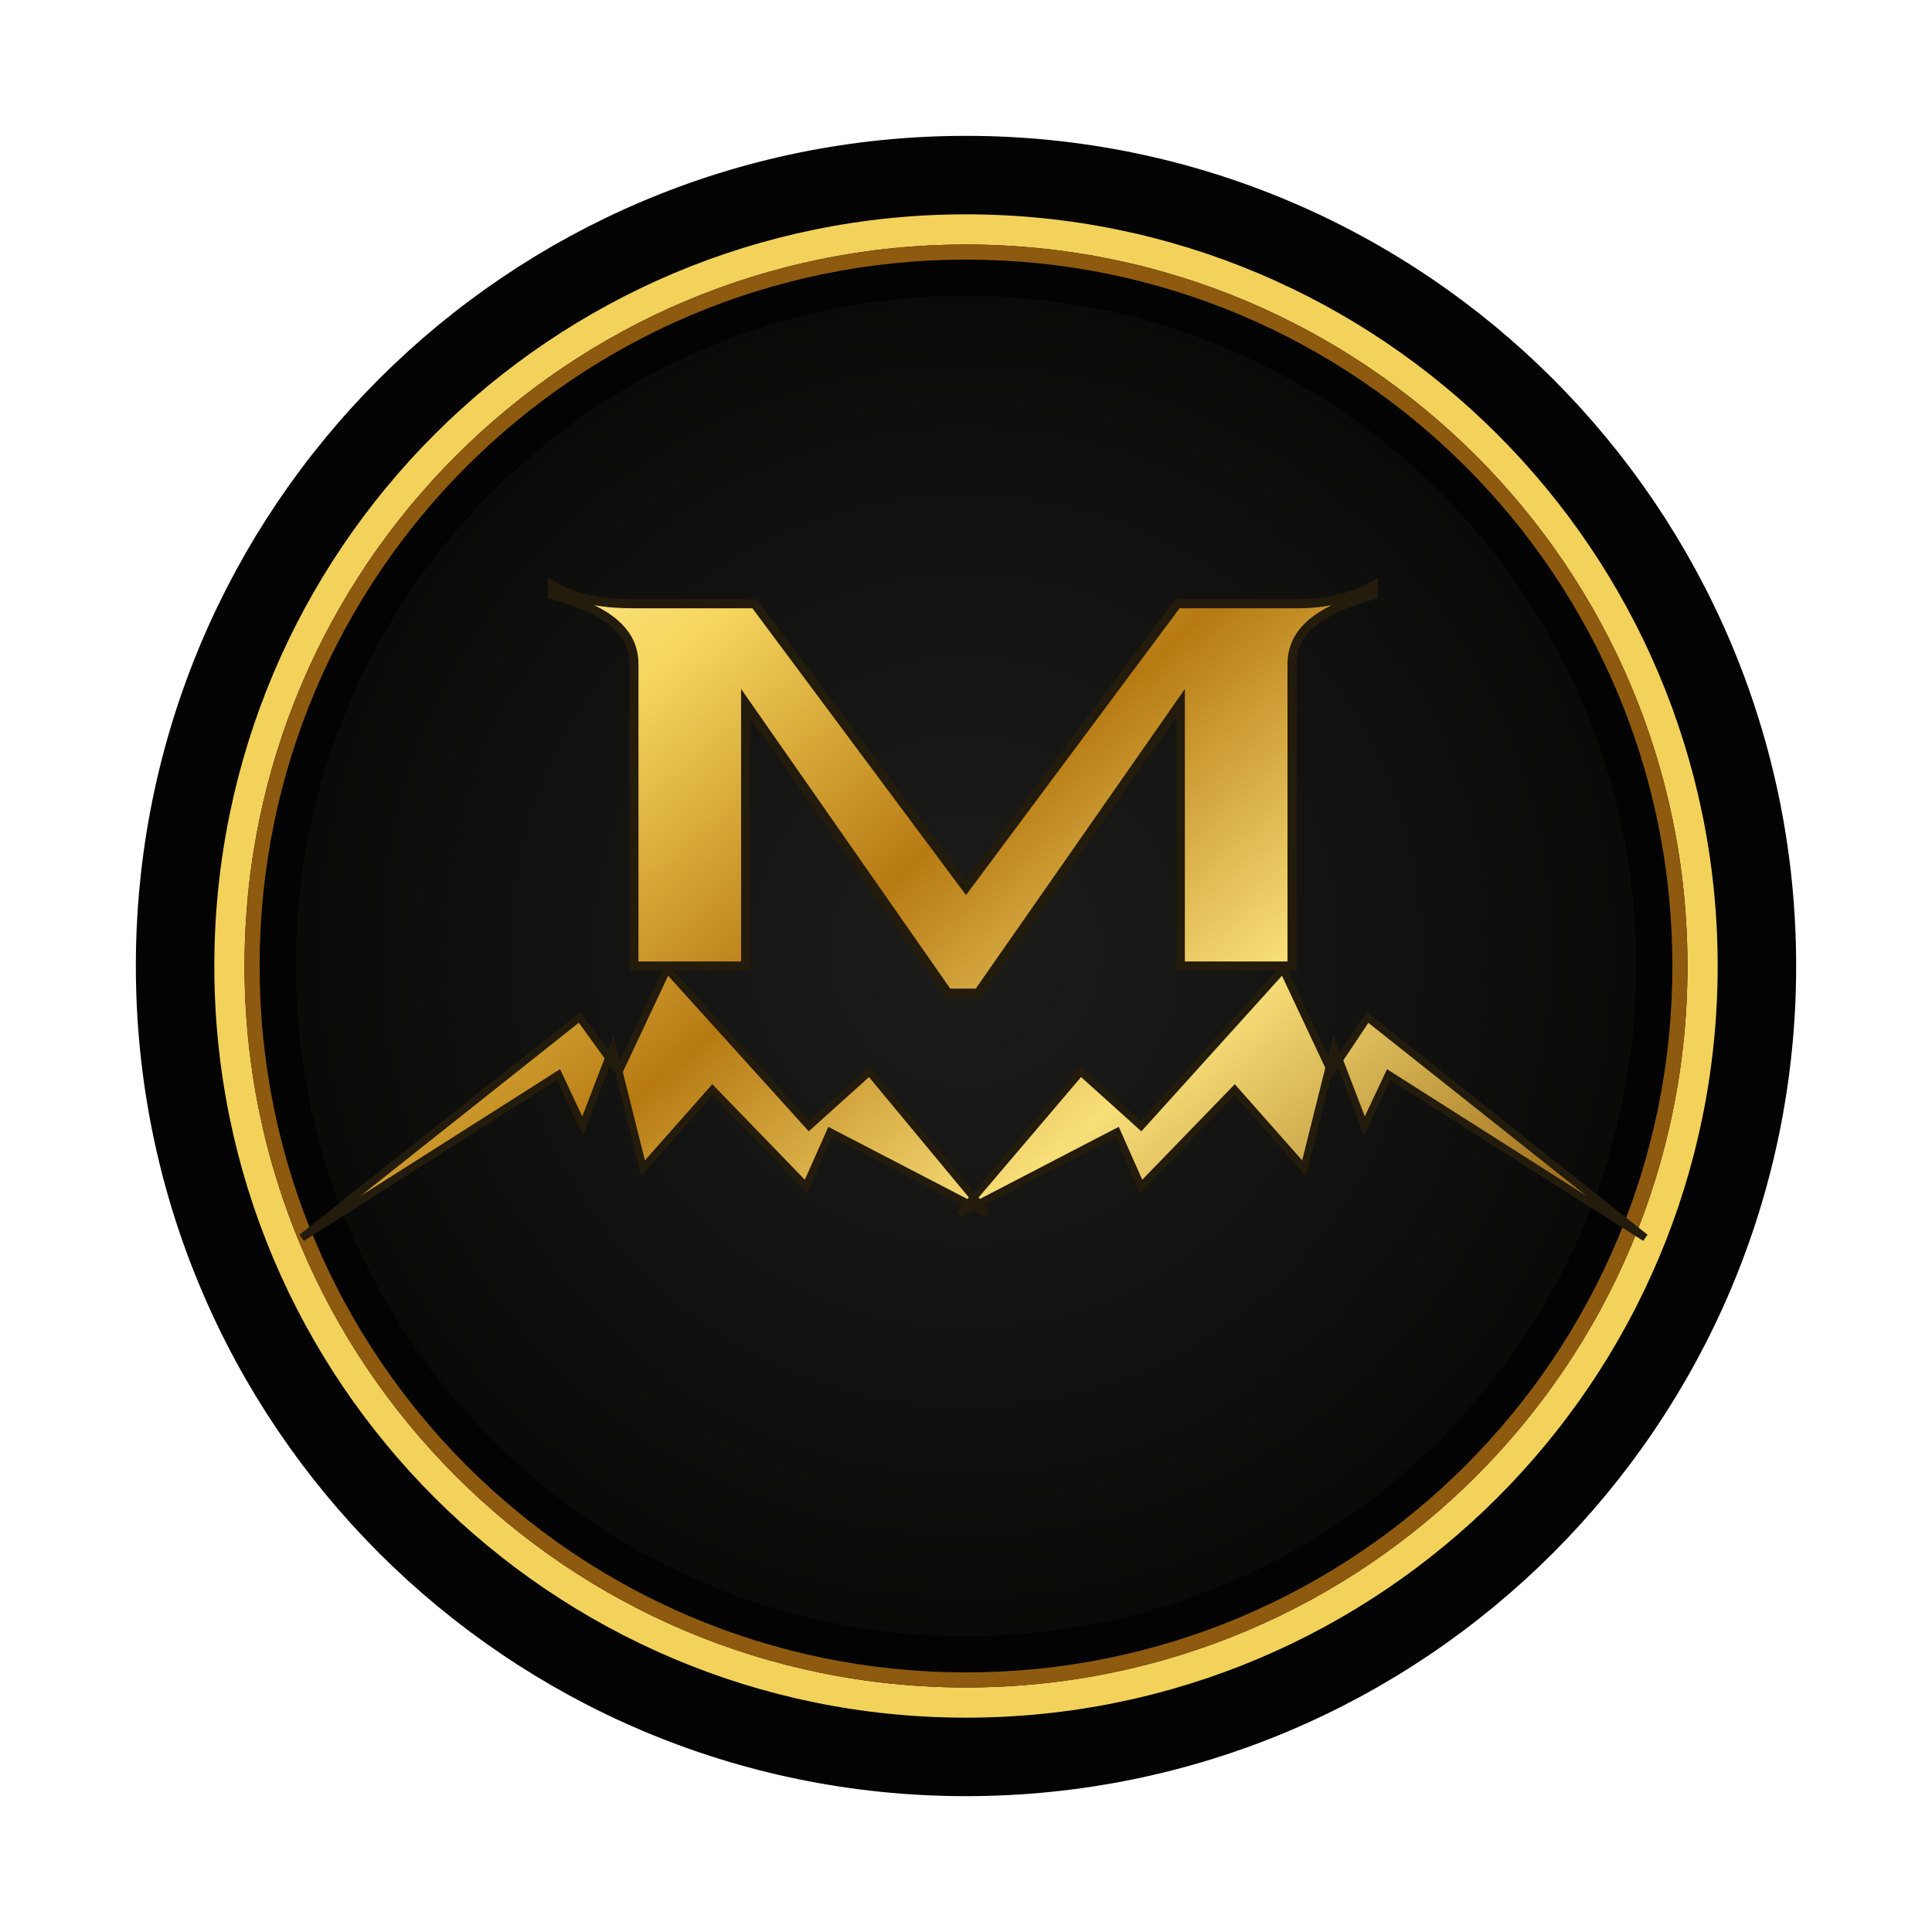
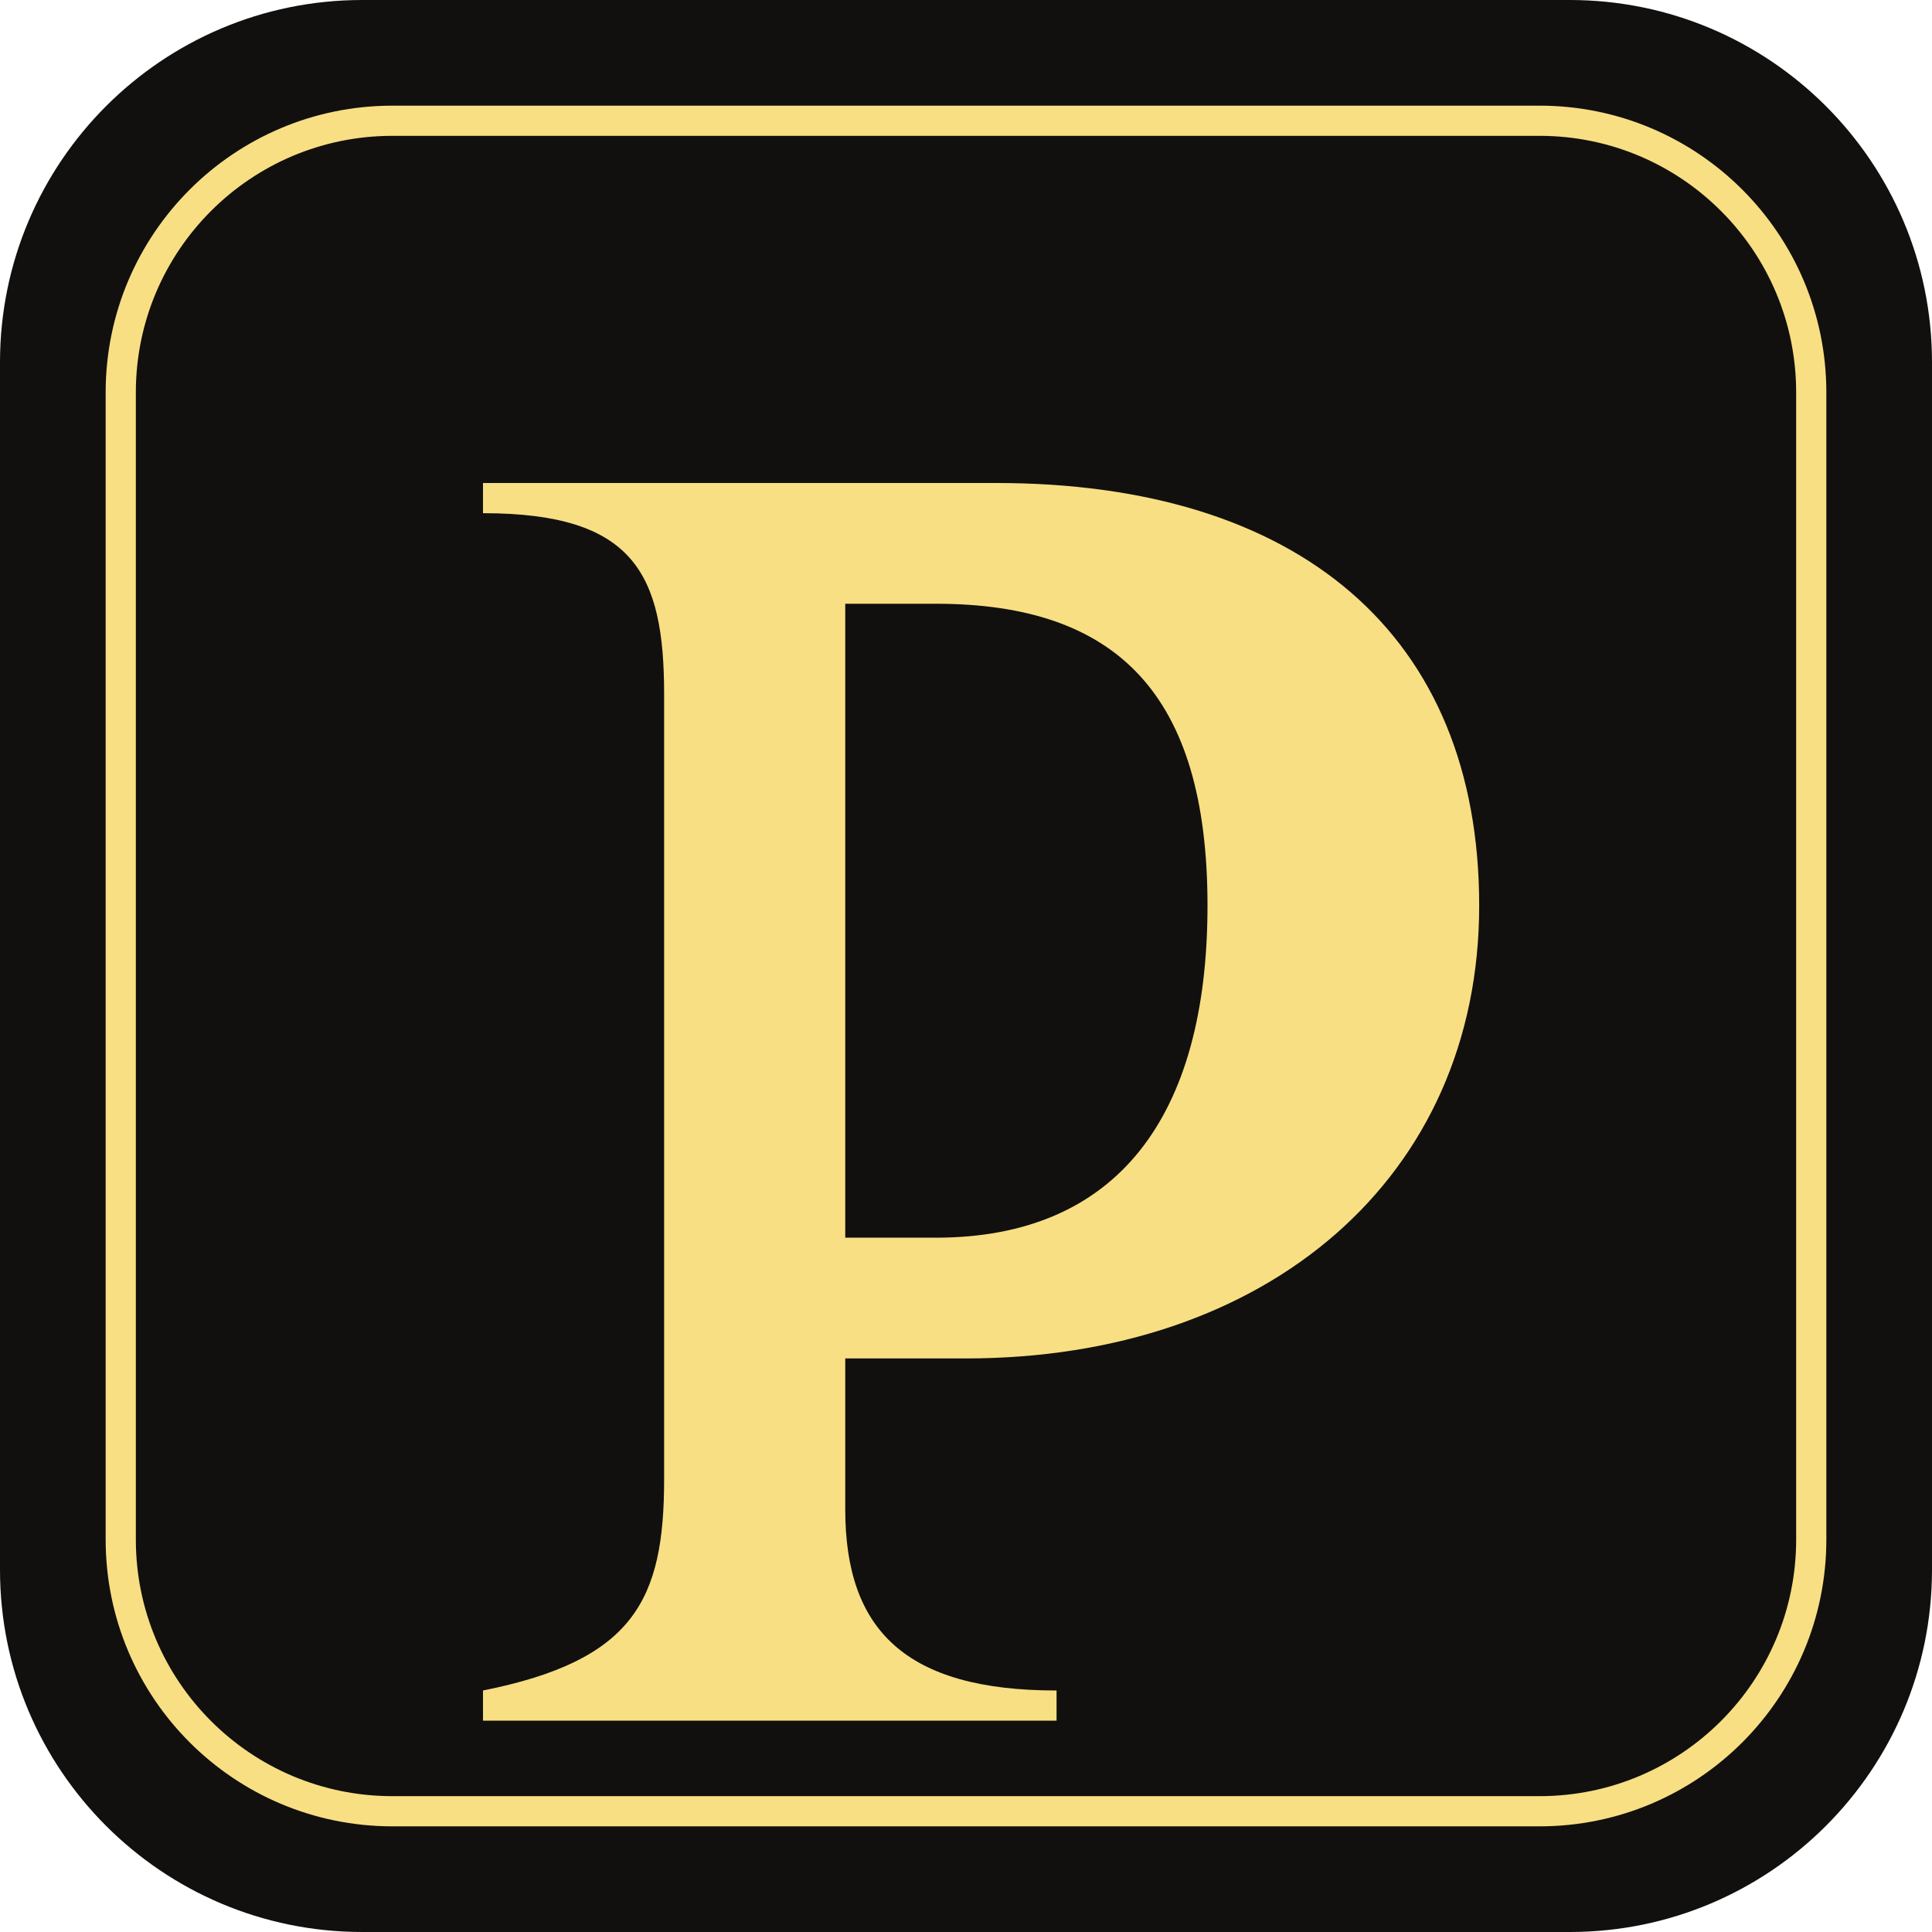
- <svg xmlns="http://www.w3.org/2000/svg" width="64" height="64" fill="none" viewBox="0 0 64 64" role="img" aria-labelledby="favicon-title">
+ <svg xmlns="http://www.w3.org/2000/svg" width="64" height="64" viewBox="0 0 64 64" role="img" aria-labelledby="favicon-title">
  <defs>
-     <linearGradient id="gold" x1="18" x2="46" y1="14" y2="47" gradientUnits="userSpaceOnUse">
-       <stop stop-color="#fff2a8" />
-       <stop offset=".2" stop-color="#f6d65e" />
-       <stop offset=".44" stop-color="#b77a13" />
-       <stop offset=".68" stop-color="#f8df78" />
-       <stop offset="1" stop-color="#8e5a0b" />
+     <linearGradient id="g" x1="10" x2="54" y1="8" y2="58">
+       <stop stop-color="#f8df83" />
+       <stop offset=".5" stop-color="#b88a0b" />
+       <stop offset="1" stop-color="#f1cf62" />
    </linearGradient>
-     <radialGradient id="black-badge" cx="0" cy="0" r="1" gradientTransform="matrix(0 27 -27 0 32 31.5)" gradientUnits="userSpaceOnUse">
-       <stop stop-color="#1c1c1a" />
-       <stop offset=".58" stop-color="#10100f" />
-       <stop offset="1" stop-color="#050505" />
-     </radialGradient>
  </defs>
-   <circle cx="32" cy="32" r="27" fill="url(#black-badge)" />
-   <circle cx="32" cy="32" r="26" stroke="#030303" stroke-width="3" />
-   <circle cx="32" cy="32" r="24.4" stroke="#f3d25c" stroke-width="1" />
-   <circle cx="32" cy="32" r="23.6" stroke="#8d5a10" stroke-width=".6" />
-   <circle cx="32" cy="32" r="22.8" stroke="#030303" stroke-width="1.2" />
-   <path fill="url(#gold)" stroke="#231b0c" stroke-width=".3" d="M21 20h4l7 9.4 7-9.4h4c.9 0 1.8-.2 2.5-.6v.3c-1.8.5-2.7 1.2-2.7 2.3v10h-3.7v-8.7l-6.7 9.6h-1l-6.7-9.6V32H21V22c0-1.1-.9-1.8-2.7-2.3v-.3c.7.4 1.5.6 2.7.6Z" />
-   <path fill="url(#gold)" stroke="#231b0c" stroke-width=".25" d="m10 41 9.2-7.3 1.3 1.8 1.6-3.4 4.7 5.2 2-1.8 3.9 4.7-5.2-2.7-.8 1.8-3.1-3.2-2.3 2.6-1-4-1 2.6-.8-1.7L10 41Zm21.8-.8 4-4.7 2 1.8 4.7-5.2 1.6 3.4 1.2-1.8L54.5 41 46 35.6l-.8 1.7-1-2.6-1 4-2.3-2.6-3.1 3.2-.8-1.8-5.2 2.7Z" />
+   <rect width="64" height="64" rx="12" fill="#11100e" />
+   <rect x="4" y="4" width="56" height="56" rx="9" fill="none" stroke="url(#g)" />
+   <path fill="url(#g)" d="M16 16h17c10 0 16 5 16 14 0 9-7 15-17 15h-4v5c0 4 2 6 7 6v1H16v-1c5-1 6-3 6-7V23c0-4-1-6-6-6Zm12 4v21h3c6 0 9-4 9-11 0-7-3-10-9-10Z" />
</svg>
